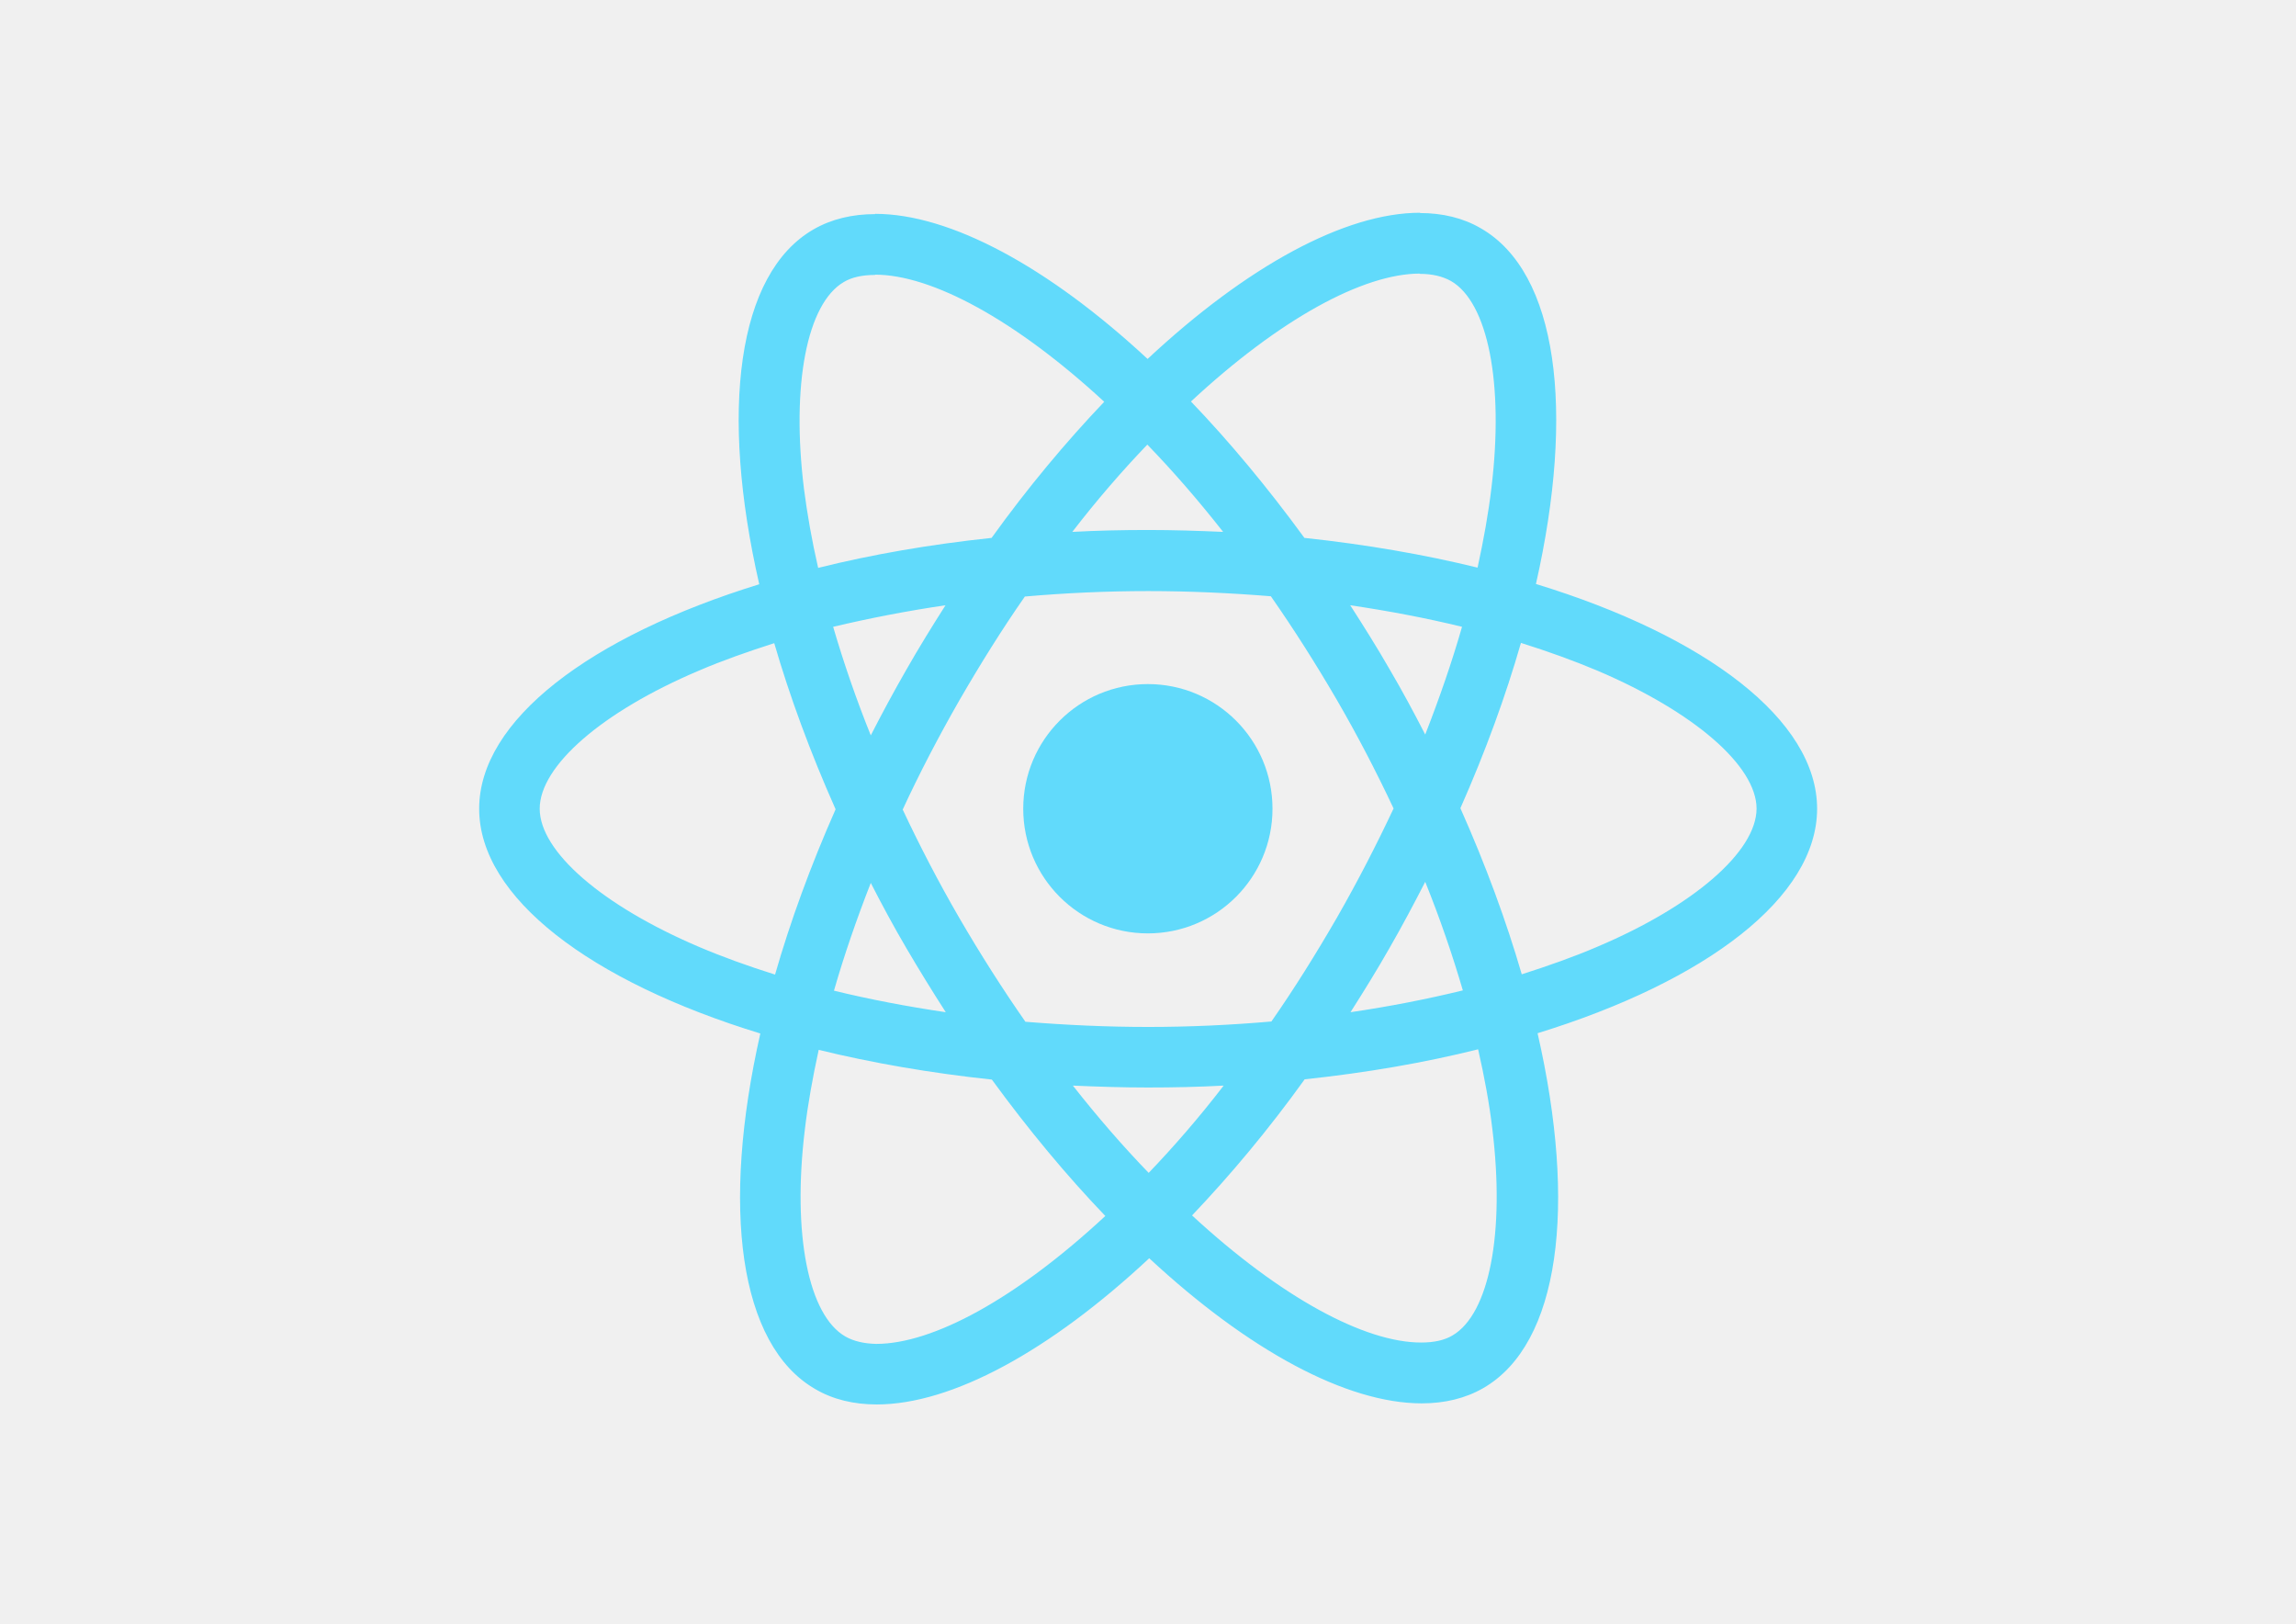
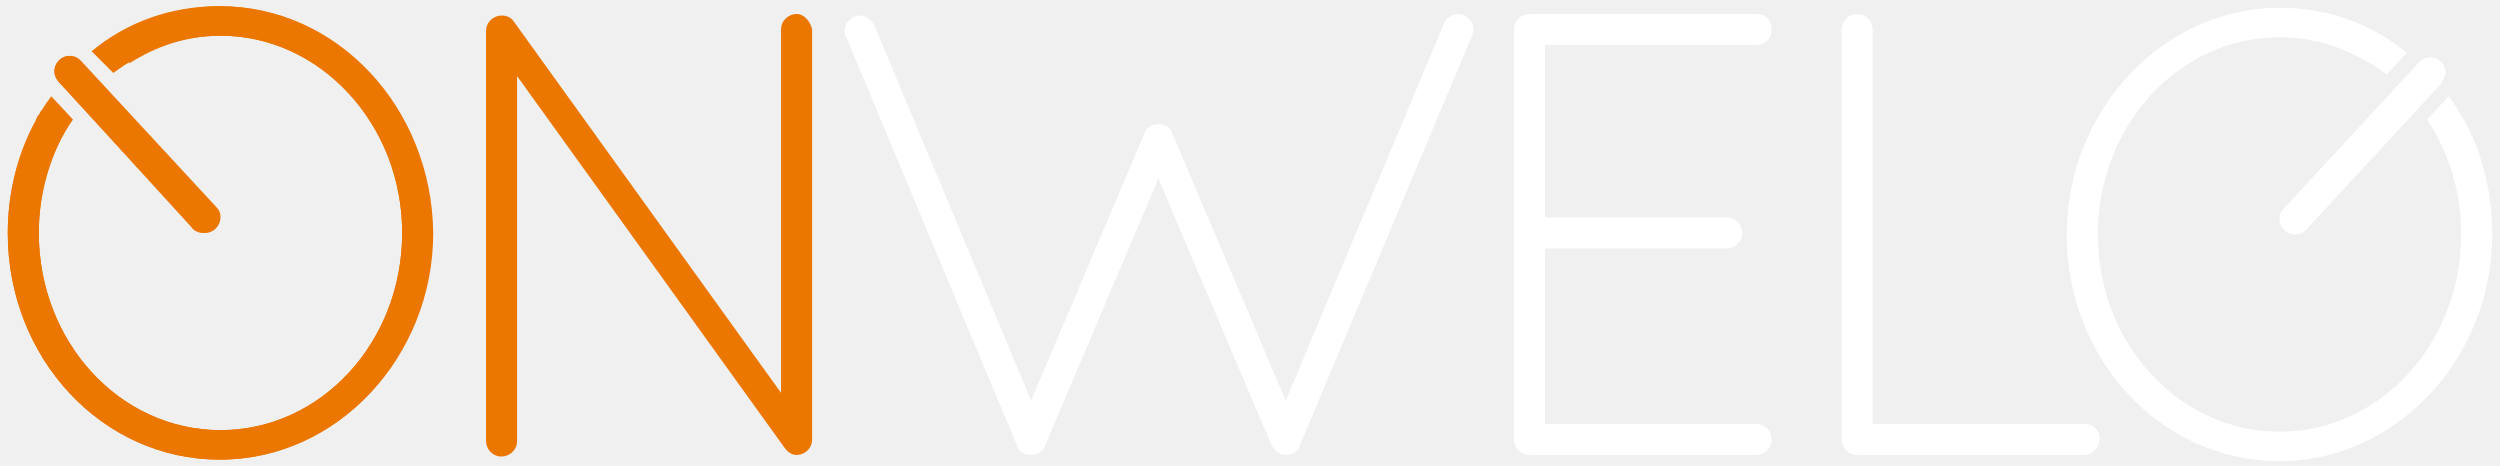
- <svg xmlns="http://www.w3.org/2000/svg" viewBox="0 0 841.9 595.3">
-   <g fill="#61DAFB">
-     <path d="M666.3 296.5c0-32.5-40.7-63.3-103.1-82.4 14.4-63.6 8-114.2-20.2-130.4-6.5-3.8-14.1-5.6-22.4-5.6v22.3c4.6 0 8.3.9 11.4 2.6 13.6 7.8 19.5 37.5 14.9 75.7-1.1 9.4-2.9 19.3-5.1 29.4-19.6-4.8-41-8.5-63.5-10.9-13.5-18.5-27.5-35.3-41.6-50 32.6-30.3 63.2-46.9 84-46.9V78c-27.5 0-63.5 19.6-99.9 53.6-36.4-33.8-72.4-53.2-99.9-53.2v22.3c20.7 0 51.4 16.5 84 46.6-14 14.7-28 31.4-41.3 49.9-22.6 2.4-44 6.1-63.6 11-2.3-10-4-19.7-5.2-29-4.7-38.2 1.1-67.9 14.6-75.8 3-1.8 6.9-2.6 11.5-2.6V78.5c-8.4 0-16 1.8-22.6 5.6-28.1 16.2-34.4 66.7-19.9 130.1-62.2 19.2-102.7 49.9-102.7 82.3 0 32.5 40.7 63.3 103.1 82.4-14.4 63.6-8 114.2 20.2 130.4 6.5 3.8 14.1 5.6 22.5 5.6 27.5 0 63.5-19.6 99.9-53.6 36.4 33.8 72.4 53.2 99.9 53.2 8.4 0 16-1.8 22.6-5.6 28.1-16.2 34.4-66.7 19.9-130.1 62-19.1 102.5-49.9 102.5-82.3zm-130.2-66.7c-3.7 12.9-8.3 26.2-13.5 39.5-4.1-8-8.4-16-13.1-24-4.6-8-9.5-15.8-14.4-23.4 14.2 2.1 27.9 4.7 41 7.9zm-45.8 106.5c-7.8 13.5-15.8 26.3-24.1 38.2-14.9 1.3-30 2-45.2 2-15.1 0-30.2-.7-45-1.9-8.3-11.9-16.4-24.6-24.2-38-7.6-13.1-14.5-26.4-20.8-39.8 6.2-13.4 13.2-26.8 20.7-39.9 7.8-13.5 15.8-26.3 24.1-38.2 14.9-1.3 30-2 45.2-2 15.1 0 30.2.7 45 1.9 8.3 11.9 16.4 24.6 24.2 38 7.6 13.1 14.5 26.4 20.8 39.8-6.3 13.4-13.2 26.8-20.7 39.9zm32.3-13c5.4 13.4 10 26.8 13.8 39.8-13.1 3.2-26.9 5.9-41.2 8 4.9-7.7 9.8-15.6 14.4-23.7 4.6-8 8.9-16.1 13-24.1zM421.2 430c-9.3-9.6-18.6-20.3-27.8-32 9 .4 18.2.7 27.5.7 9.4 0 18.7-.2 27.8-.7-9 11.7-18.3 22.4-27.5 32zm-74.4-58.9c-14.2-2.1-27.9-4.7-41-7.9 3.7-12.9 8.3-26.2 13.5-39.5 4.1 8 8.4 16 13.1 24 4.7 8 9.5 15.8 14.4 23.4zM420.7 163c9.3 9.6 18.6 20.3 27.8 32-9-.4-18.2-.7-27.5-.7-9.4 0-18.7.2-27.8.7 9-11.7 18.3-22.4 27.5-32zm-74 58.9c-4.9 7.7-9.8 15.6-14.4 23.7-4.6 8-8.9 16-13 24-5.4-13.4-10-26.8-13.8-39.8 13.1-3.1 26.9-5.8 41.2-7.9zm-90.5 125.2c-35.4-15.1-58.3-34.9-58.3-50.6 0-15.7 22.9-35.6 58.3-50.6 8.6-3.7 18-7 27.7-10.1 5.7 19.6 13.2 40 22.5 60.9-9.2 20.8-16.6 41.1-22.2 60.6-9.9-3.1-19.3-6.5-28-10.2zM310 490c-13.6-7.8-19.5-37.5-14.9-75.7 1.1-9.4 2.9-19.3 5.1-29.4 19.6 4.8 41 8.5 63.5 10.9 13.5 18.5 27.5 35.3 41.6 50-32.6 30.3-63.2 46.9-84 46.9-4.5-.1-8.3-1-11.3-2.7zm237.2-76.2c4.7 38.2-1.1 67.9-14.6 75.8-3 1.8-6.9 2.6-11.5 2.6-20.7 0-51.4-16.5-84-46.6 14-14.7 28-31.4 41.3-49.9 22.6-2.4 44-6.1 63.6-11 2.3 10.1 4.1 19.8 5.2 29.1zm38.5-66.7c-8.6 3.7-18 7-27.7 10.1-5.7-19.6-13.2-40-22.5-60.9 9.2-20.8 16.6-41.1 22.2-60.6 9.9 3.1 19.3 6.5 28.1 10.2 35.4 15.1 58.3 34.9 58.3 50.6-.1 15.7-23 35.6-58.4 50.6zM320.8 78.4z" />
-     <circle cx="420.9" cy="296.5" r="45.7" />
-     <path d="M520.5 78.1z" />
+ <svg xmlns="http://www.w3.org/2000/svg" version="1.1" id="Isolation_Mode" x="0px" y="0px" viewBox="0 0 161 30" style="enable-background:new 0 0 161 30;" xml:space="preserve">
+   <style type="text/css">
+ 	.st0{fill:#FFFFFF;}
+ 	.st1{fill:#EB7701;}
+ </style>
+   <g>
+     <path class="st0" d="M157.5,4.7c0-0.5-0.4-1-1-1c-0.3,0-0.5,0.1-0.7,0.3l-8.7,9.4c-0.2,0.2-0.3,0.4-0.3,0.7c0,0.5,0.4,1,1,1   c0.3,0,0.6-0.1,0.8-0.4l8.6-9.3C157.3,5.2,157.5,4.9,157.5,4.7" />
+     <path class="st1" d="M3.5,4.6c0-0.5,0.4-1,1-1C4.8,3.7,5,3.8,5.2,4l0,0l8.7,9.4l0,0l0,0l0,0c0.1,0.2,0.2,0.4,0.2,0.6   c0,0.5-0.4,1-1,1c-0.3,0-0.6-0.1-0.8-0.4L3.9,5.4l0,0C3.7,5.2,3.5,4.9,3.5,4.6" />
+     <path class="st1" d="M51.3,0.9c-0.5,0-1,0.4-1,1v23.4L33.1,1.4c-0.2-0.3-0.5-0.4-0.8-0.4c-0.5,0-1,0.4-1,1v26.4c0,0.5,0.4,1,1,1   c0.5,0,1-0.4,1-1V4.9l17.2,23.9c0.2,0.3,0.5,0.5,0.8,0.5c0.5,0,1-0.4,1-1V1.9C52.2,1.4,51.8,0.9,51.3,0.9" />
+     <path class="st0" d="M94.8,2.3L94.8,2.3c0-0.1,0.1-0.2,0.1-0.4c0-0.5-0.4-1-1-1c-0.4,0-0.8,0.3-0.9,0.6v0L82.8,25.8L75.5,8.6   C75.4,8.2,75,8,74.6,8c-0.4,0-0.8,0.2-0.9,0.6l-7.3,17.2L56.3,1.6l0,0l0,0h0c-0.2-0.3-0.5-0.6-0.9-0.6c-0.5,0-1,0.4-1,1   c0,0.2,0,0.3,0.1,0.4l11,26.3c0.1,0.4,0.5,0.6,0.9,0.6c0.4,0,0.8-0.2,0.9-0.6l7.3-17.2l7.3,17.2l0,0l0,0c0.2,0.3,0.5,0.6,0.9,0.6   c0.4,0,0.8-0.2,0.9-0.6L94.8,2.3L94.8,2.3L94.8,2.3z" />
+     <path class="st0" d="M134.3,27.3h-13.7V1.9c0-0.5-0.4-1-1-1c-0.5,0-1,0.4-1,1v26.4c0,0.5,0.4,1,1,1h14.6c0.5,0,1-0.4,1-1   C135.3,27.8,134.8,27.3,134.3,27.3" />
+     <path class="st0" d="M113.1,27.3L113.1,27.3H99.5V16h11.7c0.5,0,1-0.4,1-1c0-0.5-0.4-1-1-1H99.5V2.9h13.6c0.5,0,1-0.4,1-1   s-0.4-1-1-1H98.5c-0.5,0-1,0.4-1,1v26.4c0,0.5,0.4,1,1,1l0,0v0h14.6v0c0.5,0,1-0.4,1-1C114.1,27.8,113.7,27.3,113.1,27.3" />
+     <path class="st0" d="M157.7,6.2l-1.4,1.5c1.4,2.1,2.2,4.6,2.2,7.4c0,7-5.2,12.7-11.7,12.7c-6.5,0-11.7-5.7-11.7-12.7   c0-7,5.2-12.7,11.7-12.7c2.6,0,4.9,0.9,6.9,2.4l1.3-1.4c-2.3-1.9-5.1-2.9-8.2-2.9c-7.5,0-13.7,6.6-13.7,14.6   c0,8.1,6.1,14.6,13.7,14.6c7.5,0,13.7-6.6,13.7-14.6C160.5,11.7,159.5,8.6,157.7,6.2" />
+     <path class="st1" d="M14.2,0.4c-2.6,0-5,0.8-7,2.1c0.1,0,0.2-0.1,0.3-0.1c0.6,0,1,0.5,1,1c0,0.3-0.1,0.5-0.2,0.7   C10,3,12,2.3,14.2,2.3C20.6,2.3,25.9,8,25.9,15c0,7-5.2,12.7-11.7,12.7C7.7,27.7,2.5,22,2.5,15c0-2.3,0.6-4.5,1.6-6.4   C3.9,8.8,3.6,8.9,3.4,8.9c-0.6,0-1-0.5-1-1c0-0.1,0-0.2,0.1-0.3C1.2,9.7,0.5,12.3,0.5,15c0,8.1,6.1,14.6,13.7,14.6   c7.5,0,13.7-6.6,13.7-14.6C27.8,6.9,21.7,0.4,14.2,0.4" />
+     <path class="st1" d="M7.5,2.4c-0.1,0-0.2,0-0.3,0.1C7,2.6,6.8,2.7,6.7,2.7C6.5,2.9,6.5,3.2,6.5,3.4c0,0.6,0.5,1,1,1   c0.1,0,0.2,0,0.3-0.1c0.1-0.1,0.3-0.2,0.5-0.3c0.2-0.2,0.2-0.4,0.2-0.7C8.5,2.9,8,2.4,7.5,2.4" />
+     <path class="st1" d="M3.4,8.9c0.3,0,0.5-0.1,0.7-0.3C4.2,8.4,4.3,8.2,4.4,8l0-0.2c0-0.6-0.5-1-1-1C3.1,6.8,2.8,7,2.6,7.2   C2.6,7.3,2.5,7.4,2.4,7.5c0,0.1-0.1,0.2-0.1,0.3C2.4,8.4,2.8,8.9,3.4,8.9" />
+     <path class="st1" d="M3.5,4.6c0-0.5,0.4-1,1-1c0.3,0,0.5,0.1,0.7,0.3l8.7,9.4c0.2,0.2,0.3,0.4,0.3,0.7c0,0.5-0.4,1-1,1   c-0.3,0-0.6-0.1-0.8-0.4L3.8,5.3C3.7,5.2,3.5,4.9,3.5,4.6" />
+     <path class="st1" d="M3.3,6.2l1.4,1.5C3.3,9.7,2.5,12.2,2.5,15c0,7,5.2,12.7,11.7,12.7c6.5,0,11.7-5.7,11.7-12.7   c0-7-5.2-12.7-11.7-12.7c-2.6,0-4.9,0.9-6.9,2.4L5.9,3.3c2.3-1.9,5.1-2.9,8.2-2.9c7.5,0,13.7,6.6,13.7,14.6   c0,8.1-6.1,14.6-13.7,14.6C6.6,29.6,0.5,23.1,0.5,15C0.5,11.7,1.5,8.6,3.3,6.2" />
  </g>
</svg>
